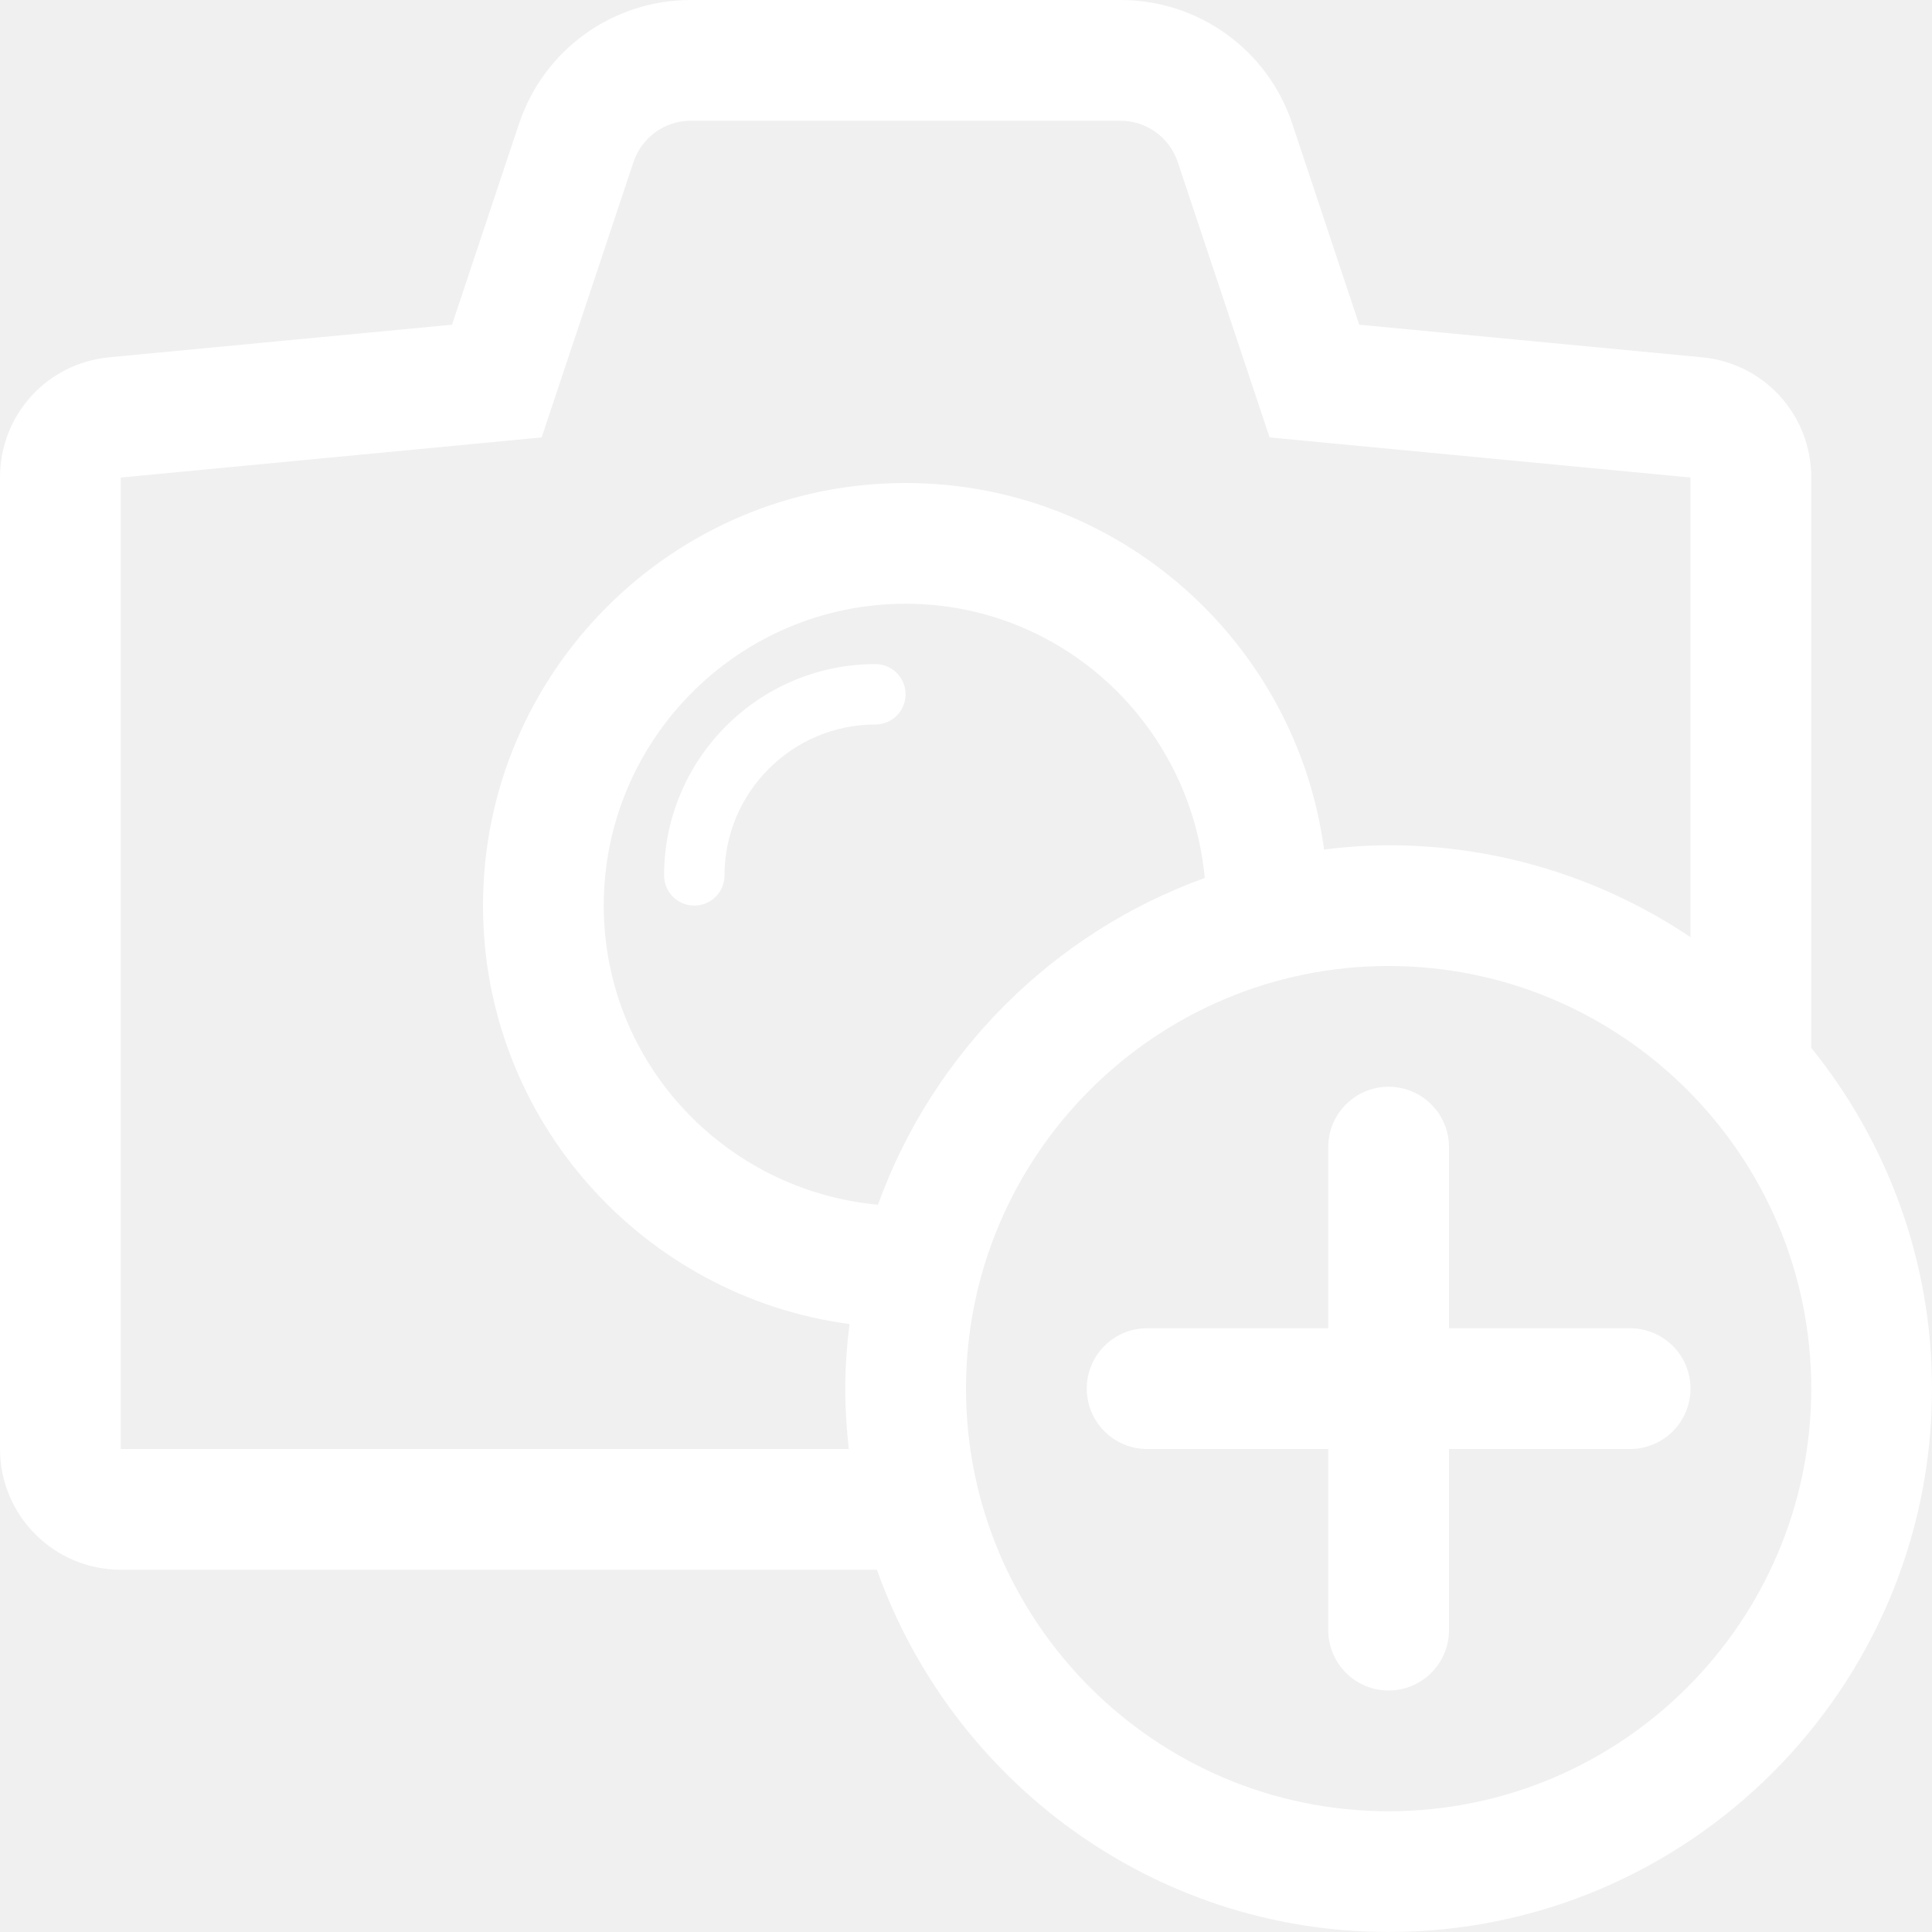
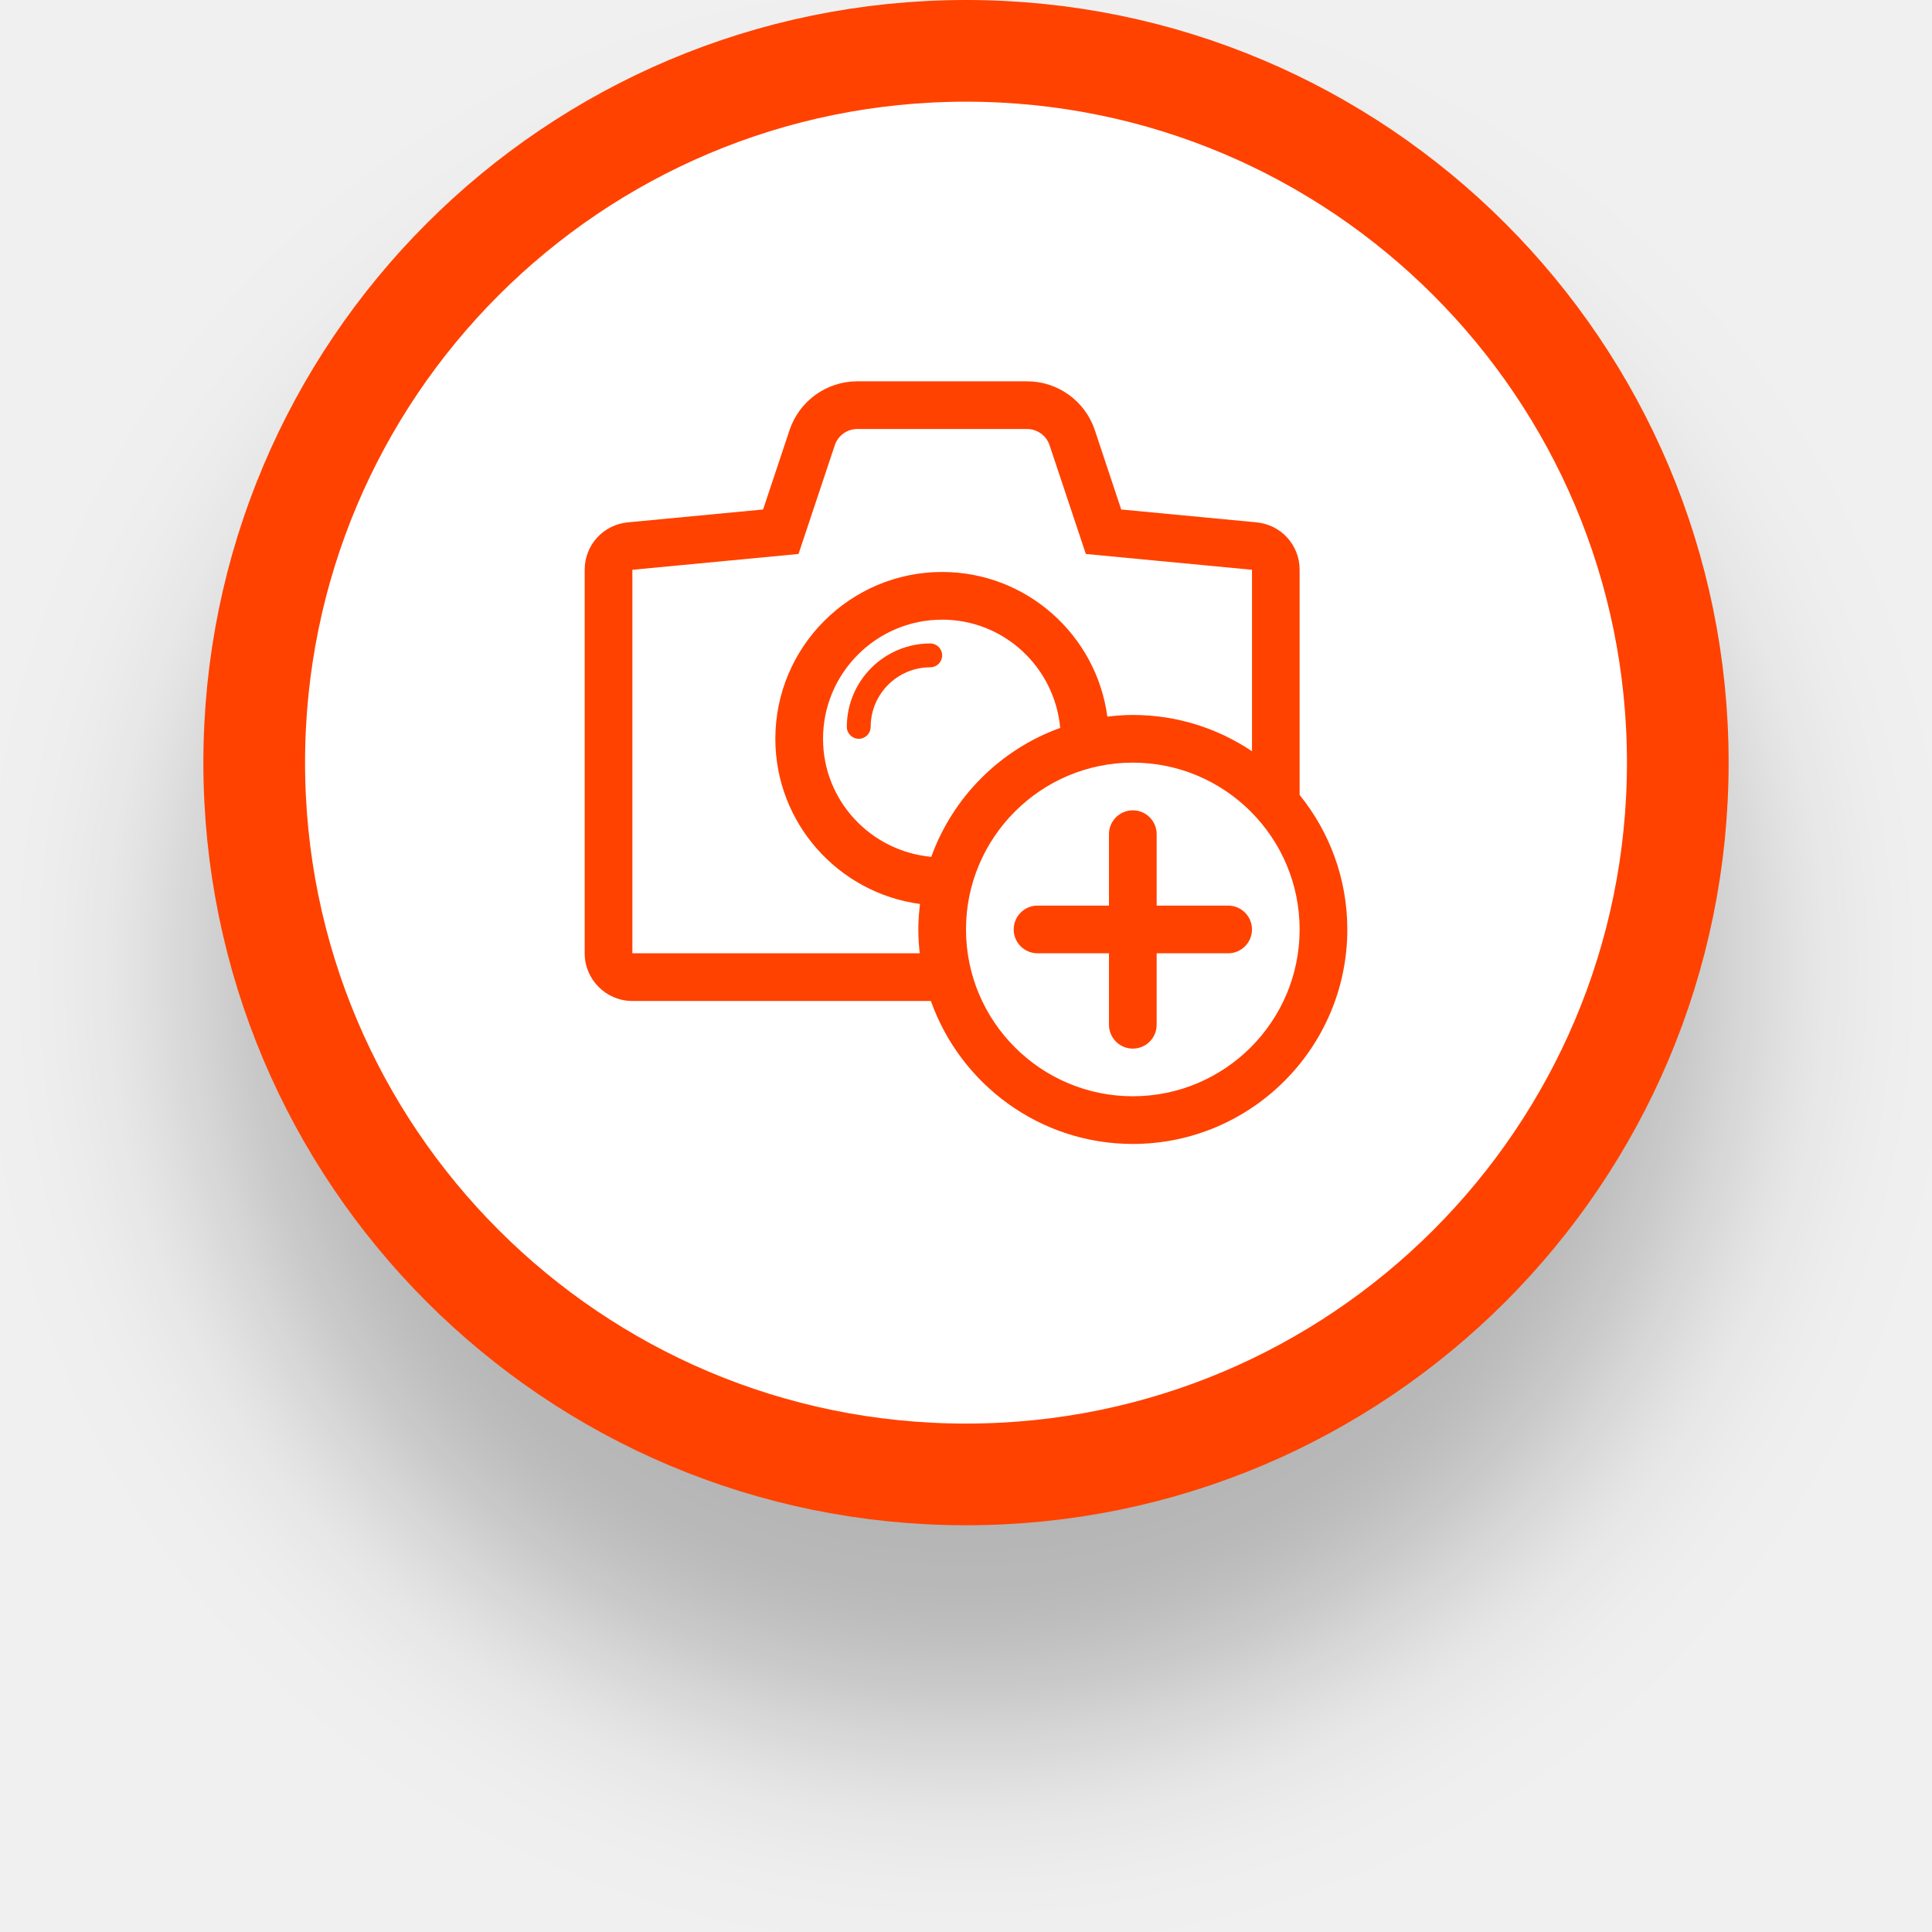
- <svg xmlns="http://www.w3.org/2000/svg" width="30" height="30" viewBox="0 0 30 30" fill="none">
-   <path d="M25.312 20.625H22.5V17.812C22.5 17.295 22.08 16.875 21.562 16.875C21.045 16.875 20.625 17.295 20.625 17.812V20.625H17.812C17.295 20.625 16.875 21.045 16.875 21.562C16.875 22.08 17.295 22.5 17.812 22.5H20.625V25.312C20.625 25.83 21.045 26.25 21.562 26.25C22.08 26.25 22.5 25.83 22.5 25.312V22.5H25.312C25.83 22.5 26.25 22.08 26.25 21.562C26.25 21.045 25.83 20.625 25.312 20.625Z" fill="white" />
-   <path d="M13.594 10.312C11.784 10.312 10.312 11.784 10.312 13.594C10.312 13.852 10.523 14.062 10.781 14.062C11.04 14.062 11.25 13.852 11.25 13.594C11.25 12.302 12.302 11.25 13.594 11.25C13.852 11.25 14.062 11.04 14.062 10.781C14.062 10.523 13.852 10.312 13.594 10.312Z" fill="white" />
-   <path d="M28.125 16.271V7.415C28.125 6.442 27.396 5.64 26.427 5.548L21.106 5.042L20.067 1.923C19.684 0.772 18.611 0 17.399 0H10.727C9.515 0 8.442 0.772 8.059 1.923L7.019 5.042L1.698 5.548C0.729 5.64 0 6.442 0 7.415V22.5C0 23.534 0.841 24.375 1.875 24.375H13.617C14.78 27.647 17.897 30 21.562 30C26.214 30 30 26.214 30 21.562C30 19.56 29.295 17.72 28.125 16.271ZM13.18 22.5H1.875V7.415L8.411 6.792L9.837 2.516C9.965 2.133 10.322 1.875 10.726 1.875H17.398C17.802 1.875 18.16 2.133 18.288 2.516L19.714 6.792L26.25 7.415V14.552C24.908 13.652 23.296 13.125 21.562 13.125C21.223 13.125 20.889 13.151 20.56 13.191C20.131 9.983 17.385 7.5 14.062 7.5C10.444 7.5 7.5 10.444 7.5 14.062C7.5 17.385 9.983 20.131 13.191 20.56C13.151 20.889 13.125 21.223 13.125 21.562C13.125 21.879 13.146 22.192 13.18 22.5ZM9.375 14.062C9.375 11.478 11.478 9.375 14.062 9.375C16.5 9.375 18.486 11.253 18.707 13.633C16.351 14.484 14.484 16.351 13.633 18.707C11.253 18.486 9.375 16.5 9.375 14.062ZM21.562 28.125C17.944 28.125 15 25.181 15 21.562C15 17.944 17.944 15 21.562 15C25.181 15 28.125 17.944 28.125 21.562C28.125 25.181 25.181 28.125 21.562 28.125Z" fill="white" />
+ <svg xmlns="http://www.w3.org/2000/svg" width="38" height="38" viewBox="0 0 38 38" fill="none">
+   <g filter="url(#filter0_d)">
+     <circle cx="19" cy="15" r="14" fill="white" stroke="#FF4200" stroke-width="2" />
+     <path d="M24.156 17.812H22.75V16.406C22.75 16.148 22.54 15.938 22.281 15.938C22.023 15.938 21.812 16.148 21.812 16.406V17.812H20.406C20.148 17.812 19.938 18.023 19.938 18.281C19.938 18.54 20.148 18.75 20.406 18.75H21.812V20.156C21.812 20.415 22.023 20.625 22.281 20.625C22.54 20.625 22.75 20.415 22.75 20.156V18.75H24.156C24.415 18.75 24.625 18.54 24.625 18.281C24.625 18.023 24.415 17.812 24.156 17.812Z" fill="#FF4200" />
+     <path d="M18.297 12.656C17.392 12.656 16.656 13.392 16.656 14.297C16.656 14.426 16.761 14.531 16.891 14.531C17.02 14.531 17.125 14.426 17.125 14.297C17.125 13.651 17.651 13.125 18.297 13.125C18.426 13.125 18.531 13.02 18.531 12.891C18.531 12.761 18.426 12.656 18.297 12.656Z" fill="#FF4200" />
+     <path d="M25.562 15.636V11.207C25.562 10.721 25.198 10.32 24.714 10.274L22.053 10.021L21.534 8.461C21.342 7.886 20.806 7.5 20.2 7.5H16.863C16.257 7.5 15.721 7.886 15.529 8.461L15.009 10.021L12.349 10.274C11.865 10.32 11.5 10.721 11.5 11.207V18.75C11.5 19.267 11.921 19.688 12.438 19.688H18.309C18.89 21.323 20.448 22.5 22.281 22.5C24.607 22.5 26.5 20.607 26.5 18.281C26.5 17.28 26.148 16.36 25.562 15.636ZM18.09 18.75H12.438V11.207L15.706 10.896L16.419 8.758C16.482 8.566 16.661 8.438 16.863 8.438H20.199C20.401 8.438 20.58 8.566 20.644 8.758L21.357 10.896L24.625 11.207V14.776C23.954 14.326 23.148 14.062 22.281 14.062C22.112 14.062 21.945 14.076 21.78 14.095C21.566 12.492 20.192 11.25 18.531 11.25C16.722 11.25 15.25 12.722 15.25 14.531C15.25 16.192 16.492 17.566 18.095 17.78C18.076 17.945 18.062 18.112 18.062 18.281C18.062 18.44 18.073 18.596 18.09 18.75ZM16.188 14.531C16.188 13.239 17.239 12.188 18.531 12.188C19.75 12.188 20.743 13.126 20.853 14.317C19.675 14.742 18.742 15.675 18.317 16.853C17.126 16.743 16.188 15.75 16.188 14.531ZM22.281 21.562C20.472 21.562 19 20.091 19 18.281C19 16.472 20.472 15 22.281 15C24.091 15 25.562 16.472 25.562 18.281C25.562 20.091 24.091 21.562 22.281 21.562Z" fill="#FF4200" />
+   </g>
+   <defs>
+     <filter id="filter0_d" x="0" y="0" width="38" height="38" filterUnits="userSpaceOnUse" color-interpolation-filters="sRGB">
+       <feFlood flood-opacity="0" result="BackgroundImageFix" />
+       <feColorMatrix in="SourceAlpha" type="matrix" values="0 0 0 0 0 0 0 0 0 0 0 0 0 0 0 0 0 0 127 0" />
+       <feOffset dy="4" />
+       <feGaussianBlur stdDeviation="2" />
+       <feColorMatrix type="matrix" values="0 0 0 0 0 0 0 0 0 0 0 0 0 0 0 0 0 0 0.25 0" />
+       <feBlend mode="normal" in2="BackgroundImageFix" result="effect1_dropShadow" />
+       <feBlend mode="normal" in="SourceGraphic" in2="effect1_dropShadow" result="shape" />
+     </filter>
+   </defs>
</svg>
